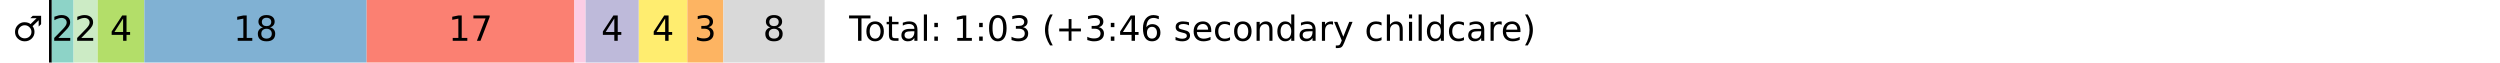
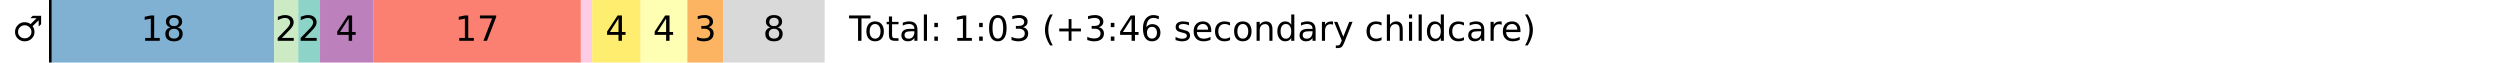
<svg xmlns="http://www.w3.org/2000/svg" height="18pt" version="1.1" viewBox="0 0 720 18" width="720pt">
  <defs>
    <style type="text/css">*{stroke-linecap:butt;stroke-linejoin:round;}</style>
  </defs>
  <g id="figure_1">
    <g id="patch_1">
      <path d="M 0 18  L 720 18  L 720 0  L 0 0  z " style="fill:none;" />
    </g>
    <g id="axes_1">
      <g id="patch_2">
-         <path clip-path="url(#p9d2f80a0b7)" d="M 14.118 18  L 14.92 18  L 14.92 0  L 14.118 0  z " />
+         <path clip-path="url(#pf05db18872)" d="M 14.118 18  L 14.92 18  L 14.92 0  L 14.118 0  z " />
      </g>
      <g id="patch_3">
-         <path clip-path="url(#p9d2f80a0b7)" d="M 14.92 18  L 21.193 18  L 21.193 0  L 14.92 0  z " style="fill:#8dd3c7;" />
+         <path clip-path="url(#pf05db18872)" d="M 14.92 18  L 78.952 18  L 78.952 0  L 14.92 0  z " style="fill:#80b1d3;" />
      </g>
      <g id="patch_4">
-         <path clip-path="url(#p9d2f80a0b7)" d="M 21.193 18  L 28.134 18  L 28.134 0  L 21.193 0  z " style="fill:#ccebc5;" />
+         <path clip-path="url(#pf05db18872)" d="M 78.952 18  L 85.892 18  L 85.892 0  L 78.952 0  z " style="fill:#ccebc5;" />
      </g>
      <g id="patch_5">
-         <path clip-path="url(#p9d2f80a0b7)" d="M 28.134 18  L 41.57 18  L 41.57 0  L 28.134 0  z " style="fill:#b3de69;" />
+         <path clip-path="url(#pf05db18872)" d="M 85.892 18  L 92.165 18  L 92.165 0  L 85.892 0  z " style="fill:#8dd3c7;" />
      </g>
      <g id="patch_6">
-         <path clip-path="url(#p9d2f80a0b7)" d="M 41.57 18  L 105.601 18  L 105.601 0  L 41.57 0  z " style="fill:#80b1d3;" />
+         <path clip-path="url(#pf05db18872)" d="M 92.165 18  L 107.48 18  L 107.48 0  L 92.165 0  z " style="fill:#bc80bd;" />
      </g>
      <g id="patch_7">
-         <path clip-path="url(#p9d2f80a0b7)" d="M 105.601 18  L 165.418 18  L 165.418 0  L 105.601 0  z " style="fill:#fb8072;" />
+         <path clip-path="url(#pf05db18872)" d="M 107.48 18  L 167.297 18  L 167.297 0  L 107.48 0  z " style="fill:#fb8072;" />
      </g>
      <g id="patch_8">
-         <path clip-path="url(#p9d2f80a0b7)" d="M 165.418 18  L 168.663 18  L 168.663 0  L 165.418 0  z " style="fill:#fccde5;" />
+         <path clip-path="url(#pf05db18872)" d="M 167.297 18  L 170.542 18  L 170.542 0  L 167.297 0  z " style="fill:#fccde5;" />
      </g>
      <g id="patch_9">
-         <path clip-path="url(#p9d2f80a0b7)" d="M 168.663 18  L 183.978 18  L 183.978 0  L 168.663 0  z " style="fill:#bebada;" />
+         <path clip-path="url(#pf05db18872)" d="M 170.542 18  L 184.519 18  L 184.519 0  L 170.542 0  z " style="fill:#ffed6f;" />
      </g>
      <g id="patch_10">
-         <path clip-path="url(#p9d2f80a0b7)" d="M 183.978 18  L 197.956 18  L 197.956 0  L 183.978 0  z " style="fill:#ffed6f;" />
+         <path clip-path="url(#pf05db18872)" d="M 184.519 18  L 197.956 18  L 197.956 0  L 184.519 0  z " style="fill:#ffffb3;" />
      </g>
      <g id="patch_11">
-         <path clip-path="url(#p9d2f80a0b7)" d="M 197.956 18  L 208.33 18  L 208.33 0  L 197.956 0  z " style="fill:#fdb462;" />
+         <path clip-path="url(#pf05db18872)" d="M 197.956 18  L 208.33 18  L 208.33 0  L 197.956 0  z " style="fill:#fdb462;" />
      </g>
      <g id="patch_12">
-         <path clip-path="url(#p9d2f80a0b7)" d="M 208.33 18  L 237.5 18  L 237.5 0  L 208.33 0  z " style="fill:#d9d9d9;" />
+         <path clip-path="url(#pf05db18872)" d="M 208.33 18  L 237.5 18  L 237.5 0  L 208.33 0  z " style="fill:#d9d9d9;" />
      </g>
      <g id="text_1">
-         <text style="font-family:DejaVu Sans;font-size:10px;font-stretch:normal;font-style:normal;font-weight:normal;text-anchor:middle;" transform="rotate(-0, 18.05673, 11.75938)" x="18.057" y="11.759">2</text>
+         <text style="font-family:DejaVu Sans;font-size:10px;font-stretch:normal;font-style:normal;font-weight:normal;text-anchor:middle;" transform="rotate(-0, 46.93599, 11.75938)" x="46.936" y="11.759">18</text>
      </g>
      <g id="text_2">
-         <text style="font-family:DejaVu Sans;font-size:10px;font-stretch:normal;font-style:normal;font-weight:normal;text-anchor:middle;" transform="rotate(-0, 24.6635, 11.75938)" x="24.664" y="11.759">2</text>
+         <text style="font-family:DejaVu Sans;font-size:10px;font-stretch:normal;font-style:normal;font-weight:normal;text-anchor:middle;" transform="rotate(-0, 82.42204, 11.75938)" x="82.422" y="11.759">2</text>
      </g>
      <g id="text_3">
-         <text style="font-family:DejaVu Sans;font-size:10px;font-stretch:normal;font-style:normal;font-weight:normal;text-anchor:middle;" transform="rotate(-0, 34.85206, 11.75938)" x="34.852" y="11.759">4</text>
+         <text style="font-family:DejaVu Sans;font-size:10px;font-stretch:normal;font-style:normal;font-weight:normal;text-anchor:middle;" transform="rotate(-0, 89.02881, 11.75938)" x="89.029" y="11.759">2</text>
      </g>
      <g id="text_4">
-         <text style="font-family:DejaVu Sans;font-size:10px;font-stretch:normal;font-style:normal;font-weight:normal;text-anchor:middle;" transform="rotate(-0, 73.58579, 11.75938)" x="73.586" y="11.759">18</text>
+         <text style="font-family:DejaVu Sans;font-size:10px;font-stretch:normal;font-style:normal;font-weight:normal;text-anchor:middle;" transform="rotate(-0, 99.82282, 11.75938)" x="99.823" y="11.759">4</text>
      </g>
      <g id="text_5">
-         <text style="font-family:DejaVu Sans;font-size:10px;font-stretch:normal;font-style:normal;font-weight:normal;text-anchor:middle;" transform="rotate(-0, 135.5097, 11.75938)" x="135.51" y="11.759">17</text>
+         <text style="font-family:DejaVu Sans;font-size:10px;font-stretch:normal;font-style:normal;font-weight:normal;text-anchor:middle;" transform="rotate(-0, 137.3888, 11.75938)" x="137.389" y="11.759">17</text>
      </g>
      <g id="text_6">
-         <text style="font-family:DejaVu Sans;font-size:10px;font-stretch:normal;font-style:normal;font-weight:normal;text-anchor:middle;" transform="rotate(-0, 176.3207, 11.75938)" x="176.321" y="11.759">4</text>
+         <text style="font-family:DejaVu Sans;font-size:10px;font-stretch:normal;font-style:normal;font-weight:normal;text-anchor:middle;" transform="rotate(-0, 177.5307, 11.75938)" x="177.531" y="11.759">4</text>
      </g>
      <g id="text_7">
-         <text style="font-family:DejaVu Sans;font-size:10px;font-stretch:normal;font-style:normal;font-weight:normal;text-anchor:middle;" transform="rotate(-0, 190.967, 11.75938)" x="190.967" y="11.759">4</text>
+         <text style="font-family:DejaVu Sans;font-size:10px;font-stretch:normal;font-style:normal;font-weight:normal;text-anchor:middle;" transform="rotate(-0, 191.2375, 11.75938)" x="191.238" y="11.759">4</text>
      </g>
      <g id="text_8">
        <text style="font-family:DejaVu Sans;font-size:10px;font-stretch:normal;font-style:normal;font-weight:normal;text-anchor:middle;" transform="rotate(-0, 203.1427, 11.75938)" x="203.143" y="11.759">3</text>
      </g>
      <g id="text_9">
        <text style="font-family:DejaVu Sans;font-size:10px;font-stretch:normal;font-style:normal;font-weight:normal;text-anchor:middle;" transform="rotate(-0, 222.9151, 11.75938)" x="222.915" y="11.759">8</text>
      </g>
      <g id="text_10">
        <text style="font-family:DejaVu Sans;font-size:10px;font-stretch:normal;font-style:normal;font-weight:normal;text-anchor:start;" transform="rotate(-0, 244.5593, 11.75938)" x="244.559" y="11.759">Total: 1:03 (+3:46 secondary childcare)</text>
      </g>
      <g id="text_11">
        <text style="font-family:DejaVu Sans;font-size:10px;font-stretch:normal;font-style:normal;font-weight:normal;text-anchor:start;" transform="rotate(-0, 3.529412, 11.75938)" x="3.529" y="11.759">♂</text>
      </g>
    </g>
  </g>
  <defs>
-     <clipPath id="p9d2f80a0b7">
+     <clipPath id="pf05db18872">
      <rect height="18" width="720" x="0" y="0" />
    </clipPath>
  </defs>
</svg>
